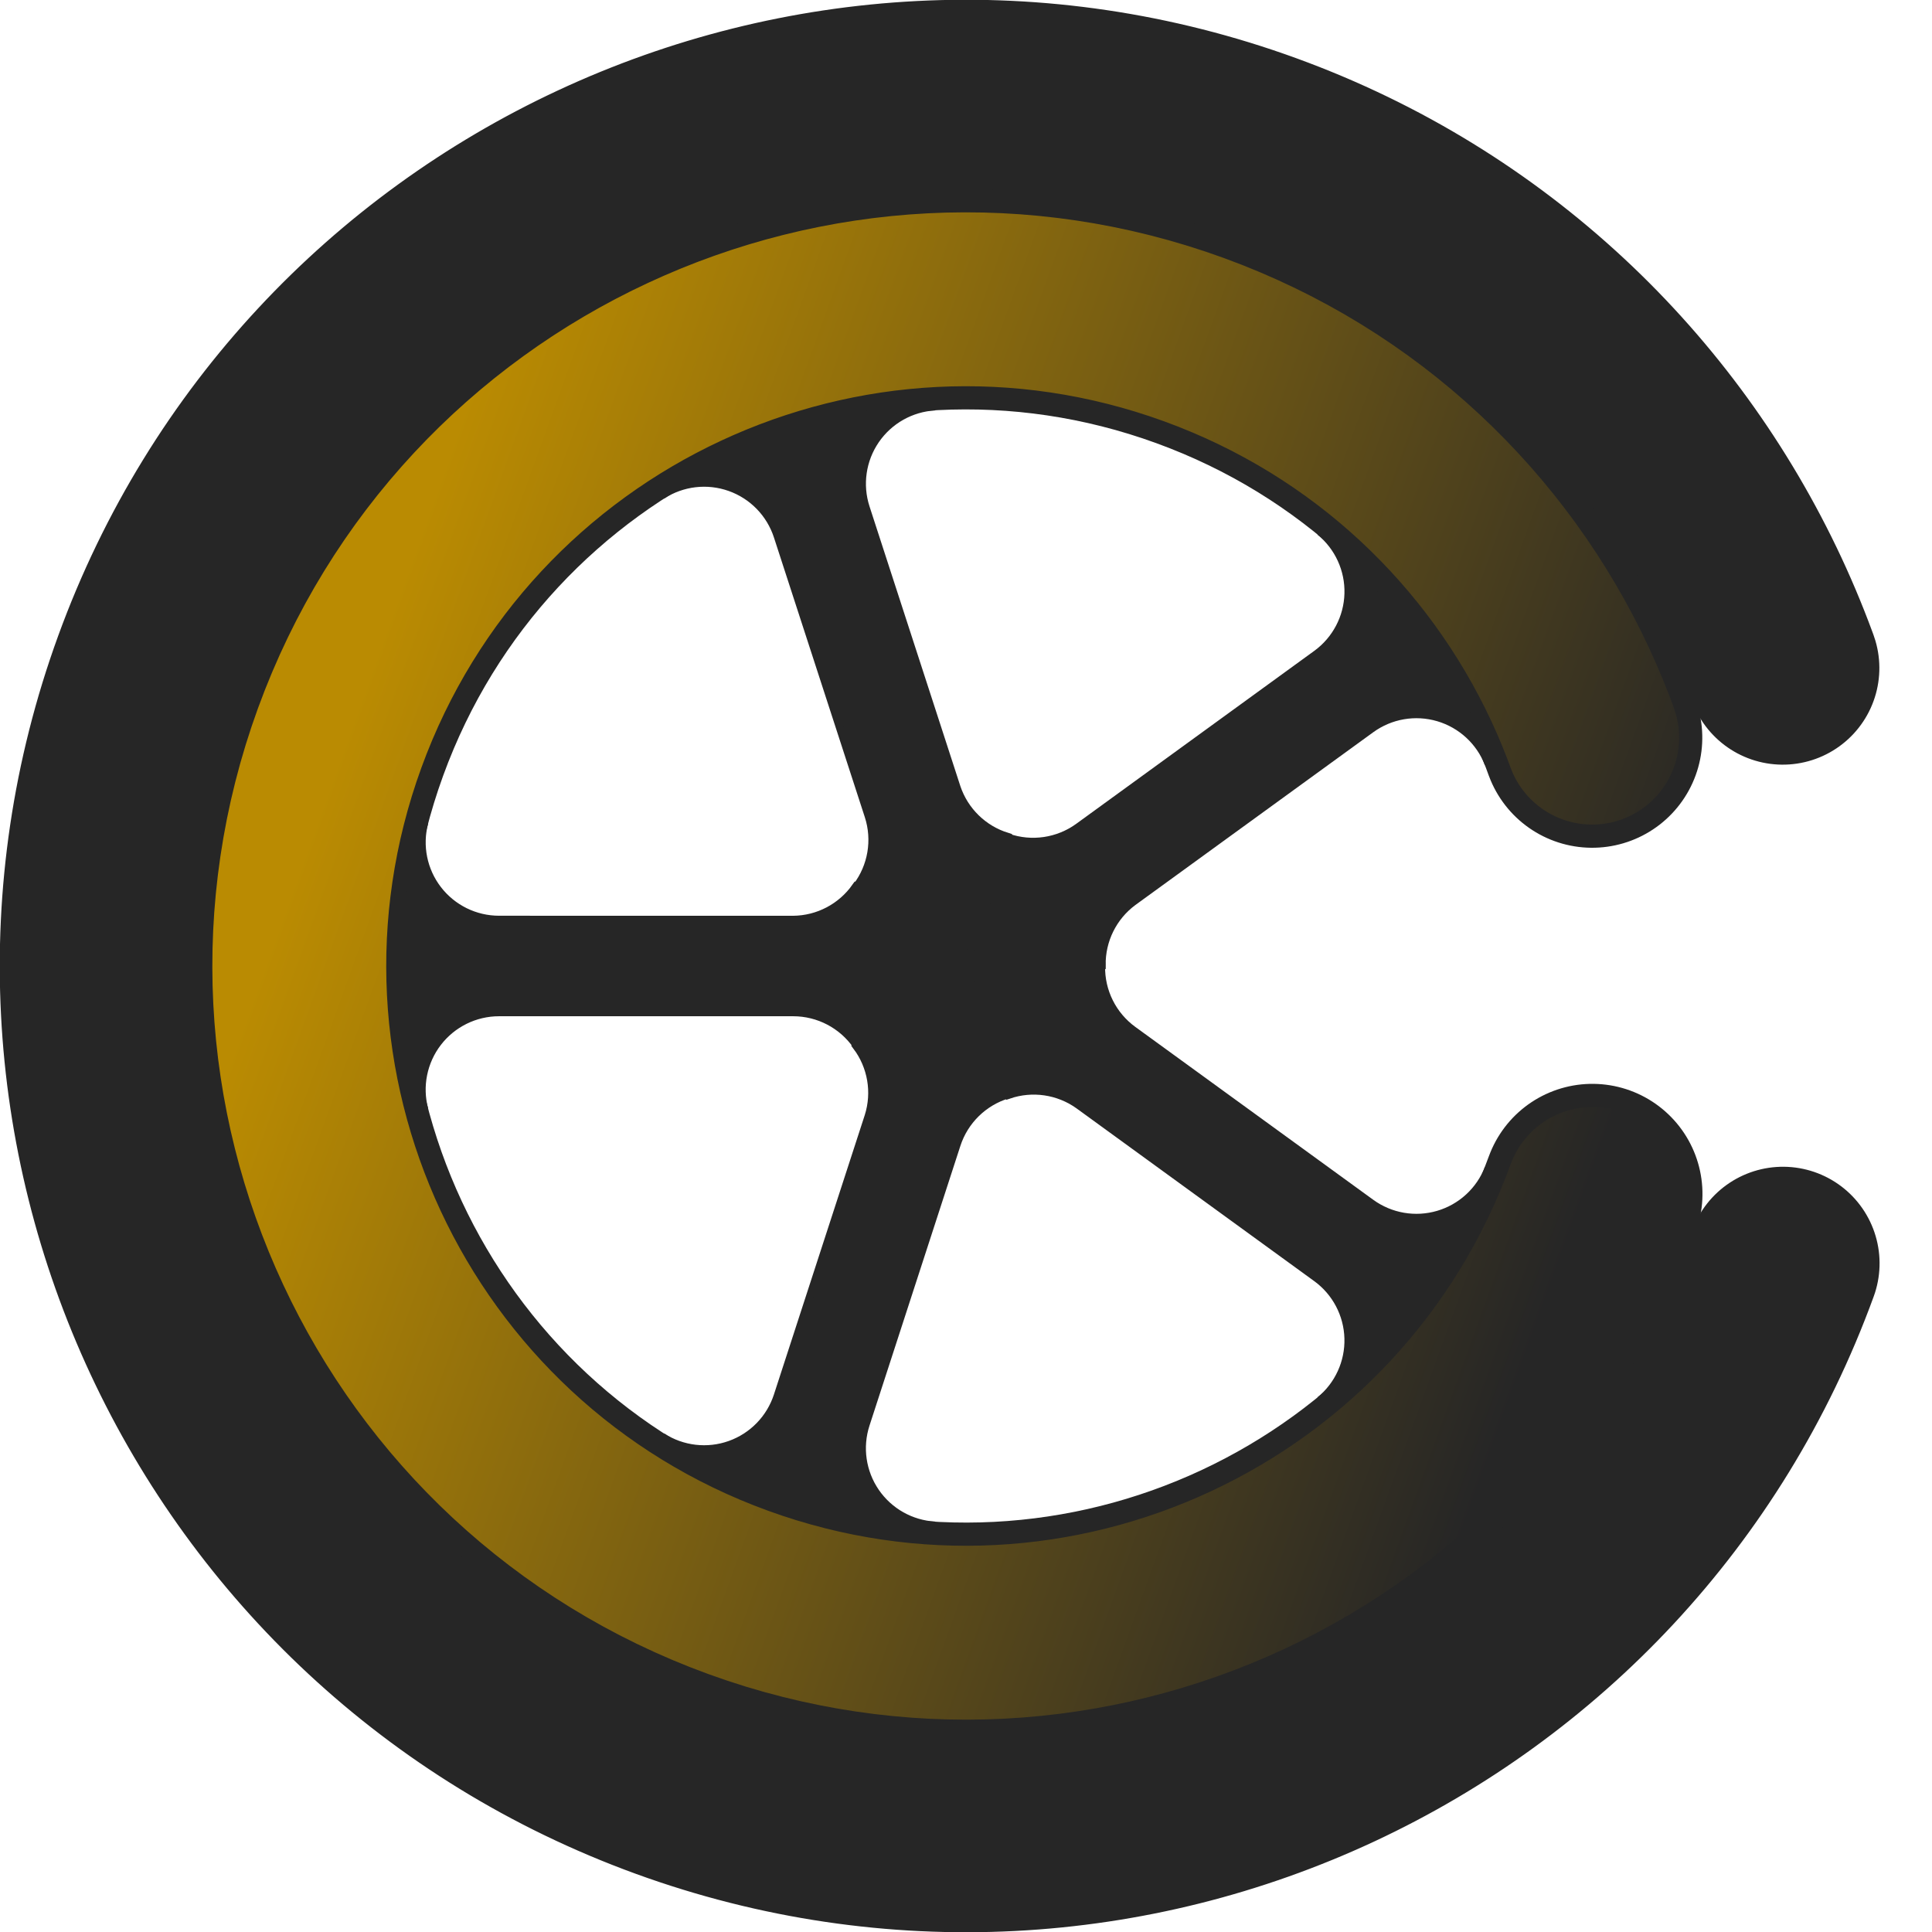
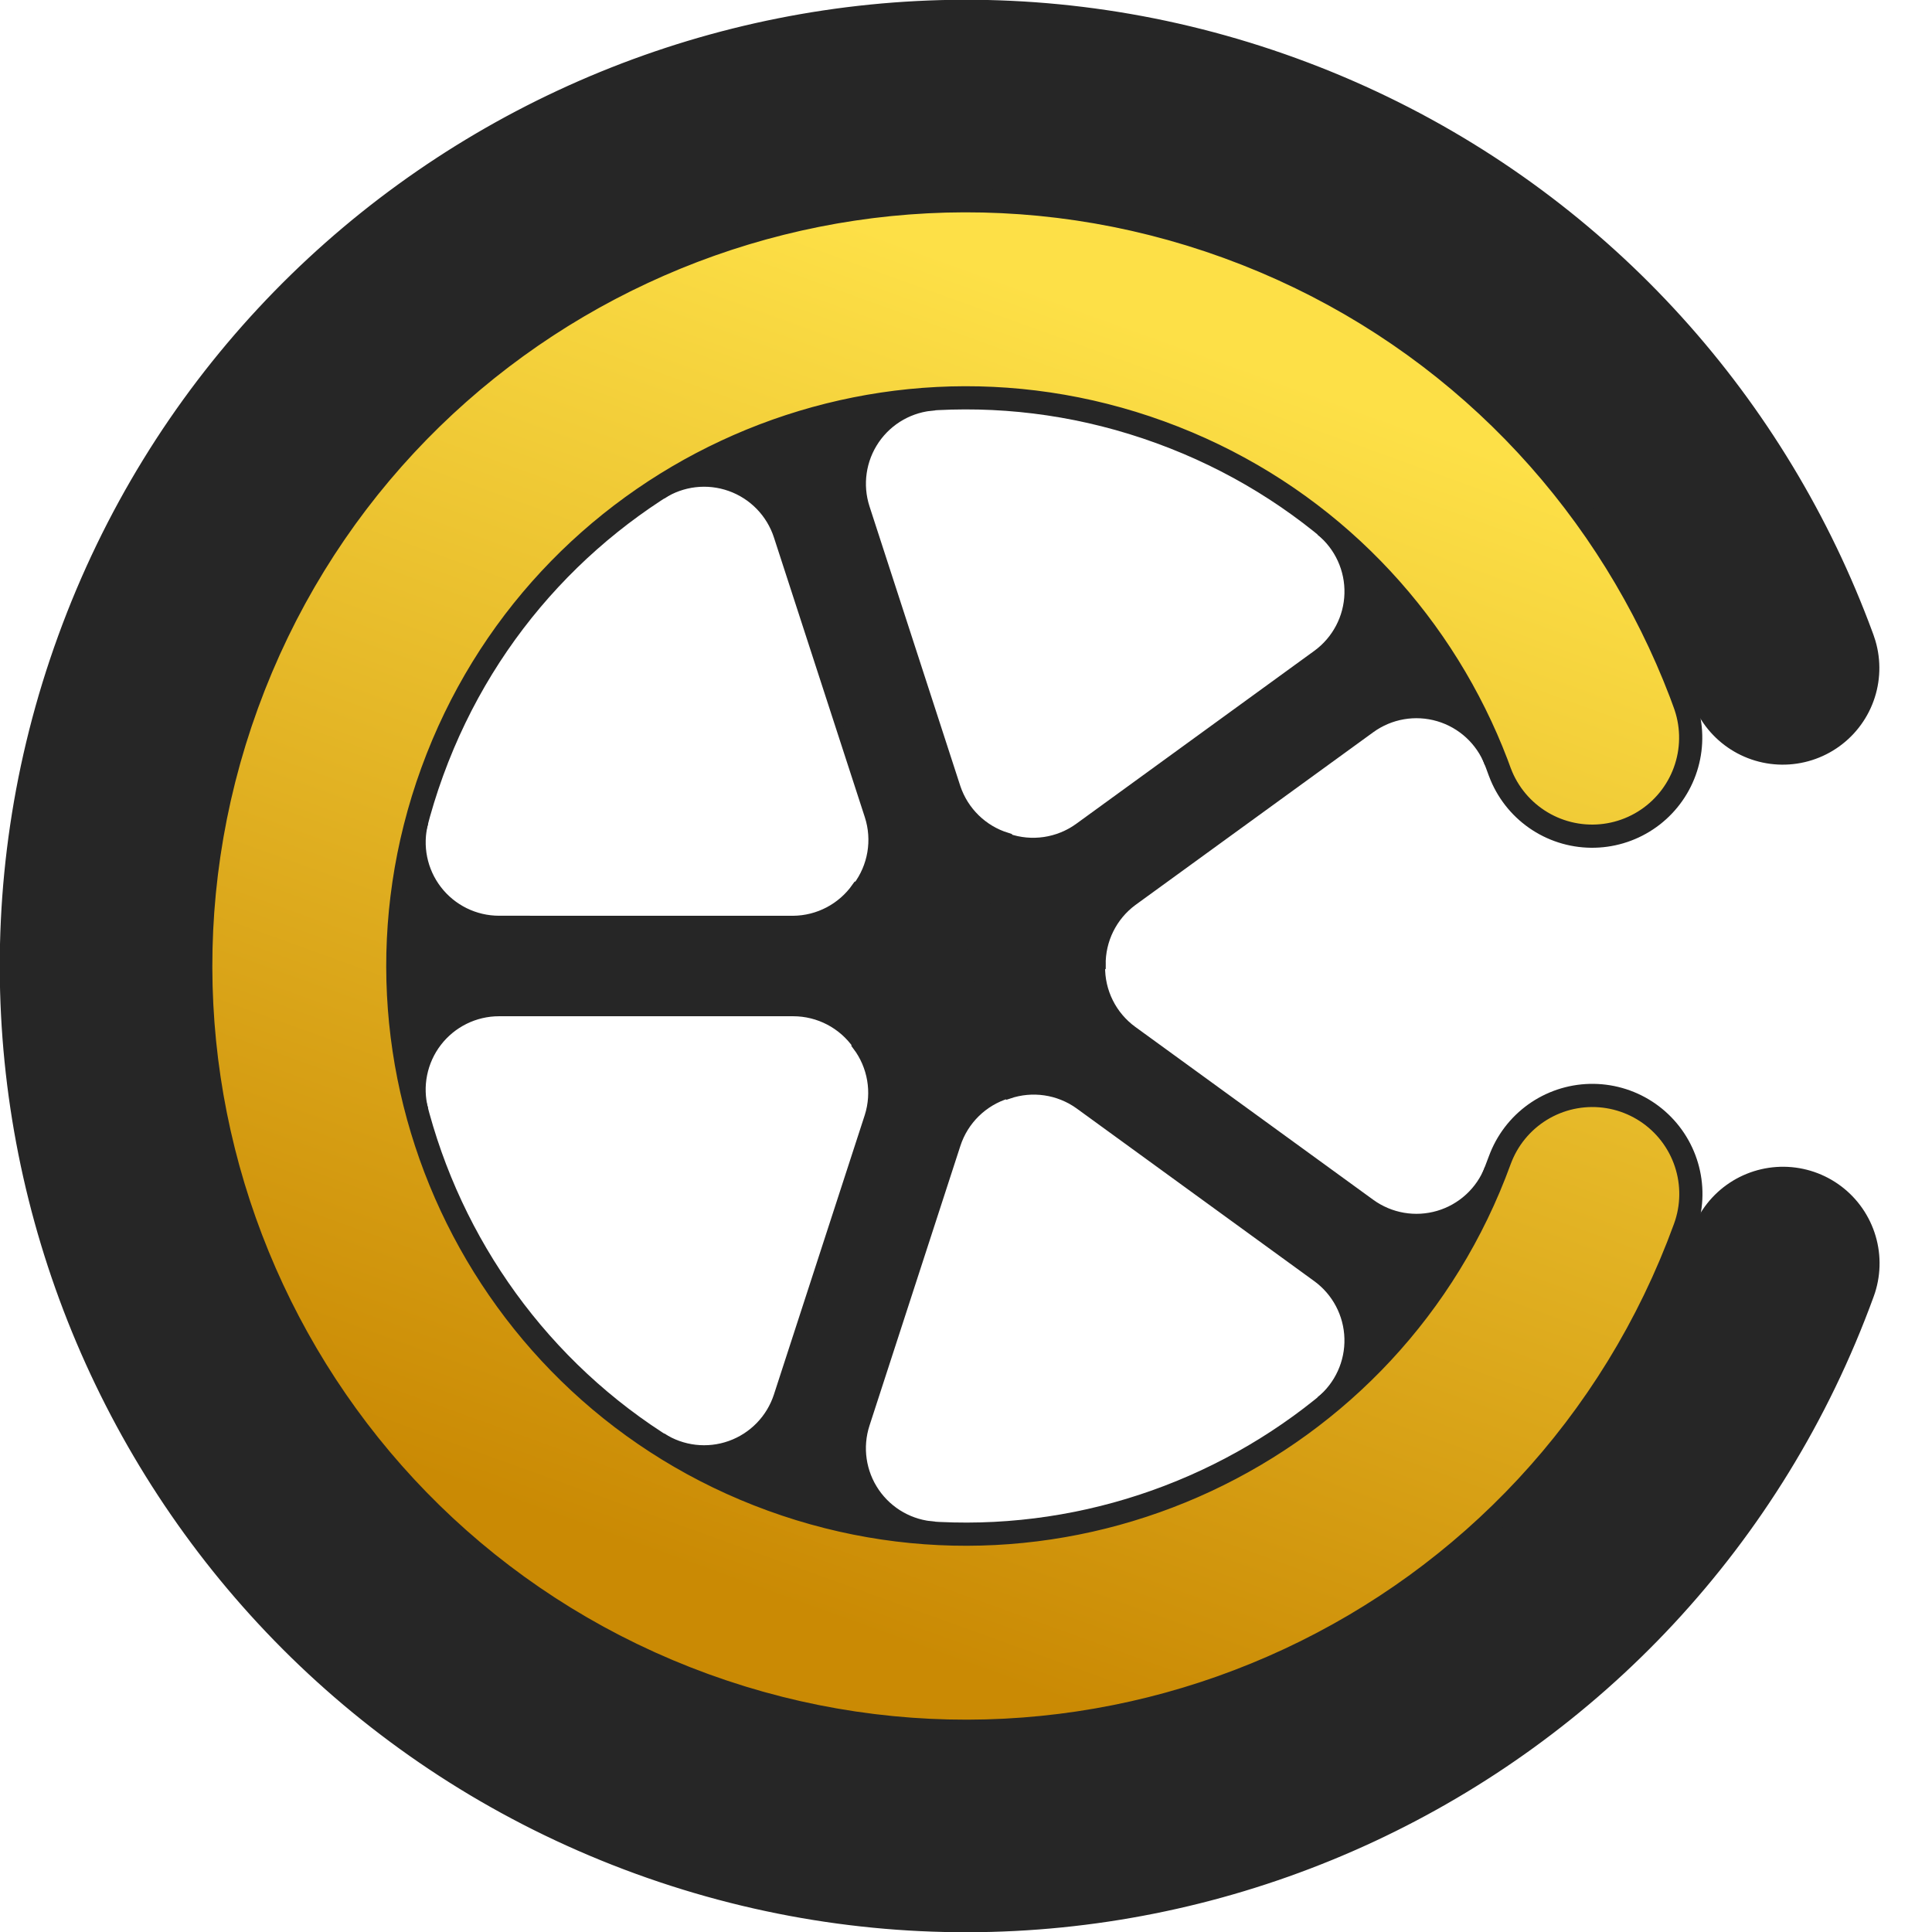
- <svg xmlns="http://www.w3.org/2000/svg" width="400" height="400" viewBox="-12.5 -12.5 25 25">
+ <svg xmlns="http://www.w3.org/2000/svg" width="200" height="200" viewBox="-12.5 -12.5 25 25">
  <style>
    #tireC, #outerWheelC, path{
      stroke: #262626
    }
    path {
      fill: #262626
    }
  </style>
  <defs>
-     <linearGradient id="grad1" x1="0%" y1="0%" x2="100%" y2="0%">
-       <stop offset="0%" style="stop-color:#BA8B02;stop-opacity:1" />
-       <stop offset="100%" style="stop-color:#262626;stop-opacity:1" />
+     <linearGradient id="grad1" x1="0%" y1="0%" x2="0%" y2="100%">
+       <stop offset="0%" style="stop-color:#fde047;stop-opacity:1" />
+       <stop offset="100%" style="stop-color:#ca8a04;stop-opacity:1" />
    </linearGradient>
  </defs>
  <circle id="tireC" cx="0" cy="0" r="11.25" fill="transparent" stroke-width="2.5" stroke-dasharray="62.832" stroke-linecap="round" transform="rotate(20)" />
  <circle id="outerWheelC" cx="0" cy="0" r="8.625" fill="transparent" stroke="grey" stroke-width="2.85" stroke-dasharray="48.171" stroke-linecap="round" transform="rotate(20)" />
  <circle id="wheelC" cx="0" cy="0" r="8.625" fill="transparent" stroke="url(#grad1)" stroke-width="2.25" stroke-dasharray="48.171" stroke-linecap="round" transform="rotate(20)" />
  <g>
    <path stroke-width=".1" d="         M 0 0         L .553 1.668         A 1 1 0 0 1 1.457 1.800         L 4.535 4.037         A 1 1 0 0 1 4.579 5.621         A 7.25 7.25 0 0 0 6.761 2.618         A 1 1 0 0 1 5.241 3.066         L 2.162 .829         A 1 1 0 0 1 1.750 0         L 0 0         " />
    <path transform="rotate(72)" stroke-width=".1" d="         M 0 0         L .553 1.668         A 1 1 0 0 1 1.457 1.800         L 4.535 4.037         A 1 1 0 0 1 4.579 5.621         A 7.25 7.25 0 0 0 6.761 2.618         A 1 1 0 0 1 5.241 3.066         L 2.162 .829         A 1 1 0 0 1 1.750 0         L 0 0         " />
    <path transform="rotate(144)" stroke-width=".1" d="         M 0 0         L .553 1.668         A 1 1 0 0 1 1.457 1.800         L 4.535 4.037         A 1 1 0 0 1 4.579 5.621         A 7.25 7.25 0 0 0 6.761 2.618         A 1 1 0 0 1 5.241 3.066         L 2.162 .829         A 1 1 0 0 1 1.750 0         L 0 0         " />
    <path transform="rotate(-144)" stroke-width=".1" d="         M 0 0         L .553 1.668         A 1 1 0 0 1 1.457 1.800         L 4.535 4.037         A 1 1 0 0 1 4.579 5.621         A 7.25 7.25 0 0 0 6.761 2.618         A 1 1 0 0 1 5.241 3.066         L 2.162 .829         A 1 1 0 0 1 1.750 0         L 0 0         " />
    <path transform="rotate(-72)" stroke-width=".1" d="         M 0 0         L .553 1.668         A 1 1 0 0 1 1.457 1.800         L 4.535 4.037         A 1 1 0 0 1 4.579 5.621         A 7.25 7.25 0 0 0 6.761 2.618         A 1 1 0 0 1 5.241 3.066         L 2.162 .829         A 1 1 0 0 1 1.750 0         L 0 0         " />
  </g>
</svg>
